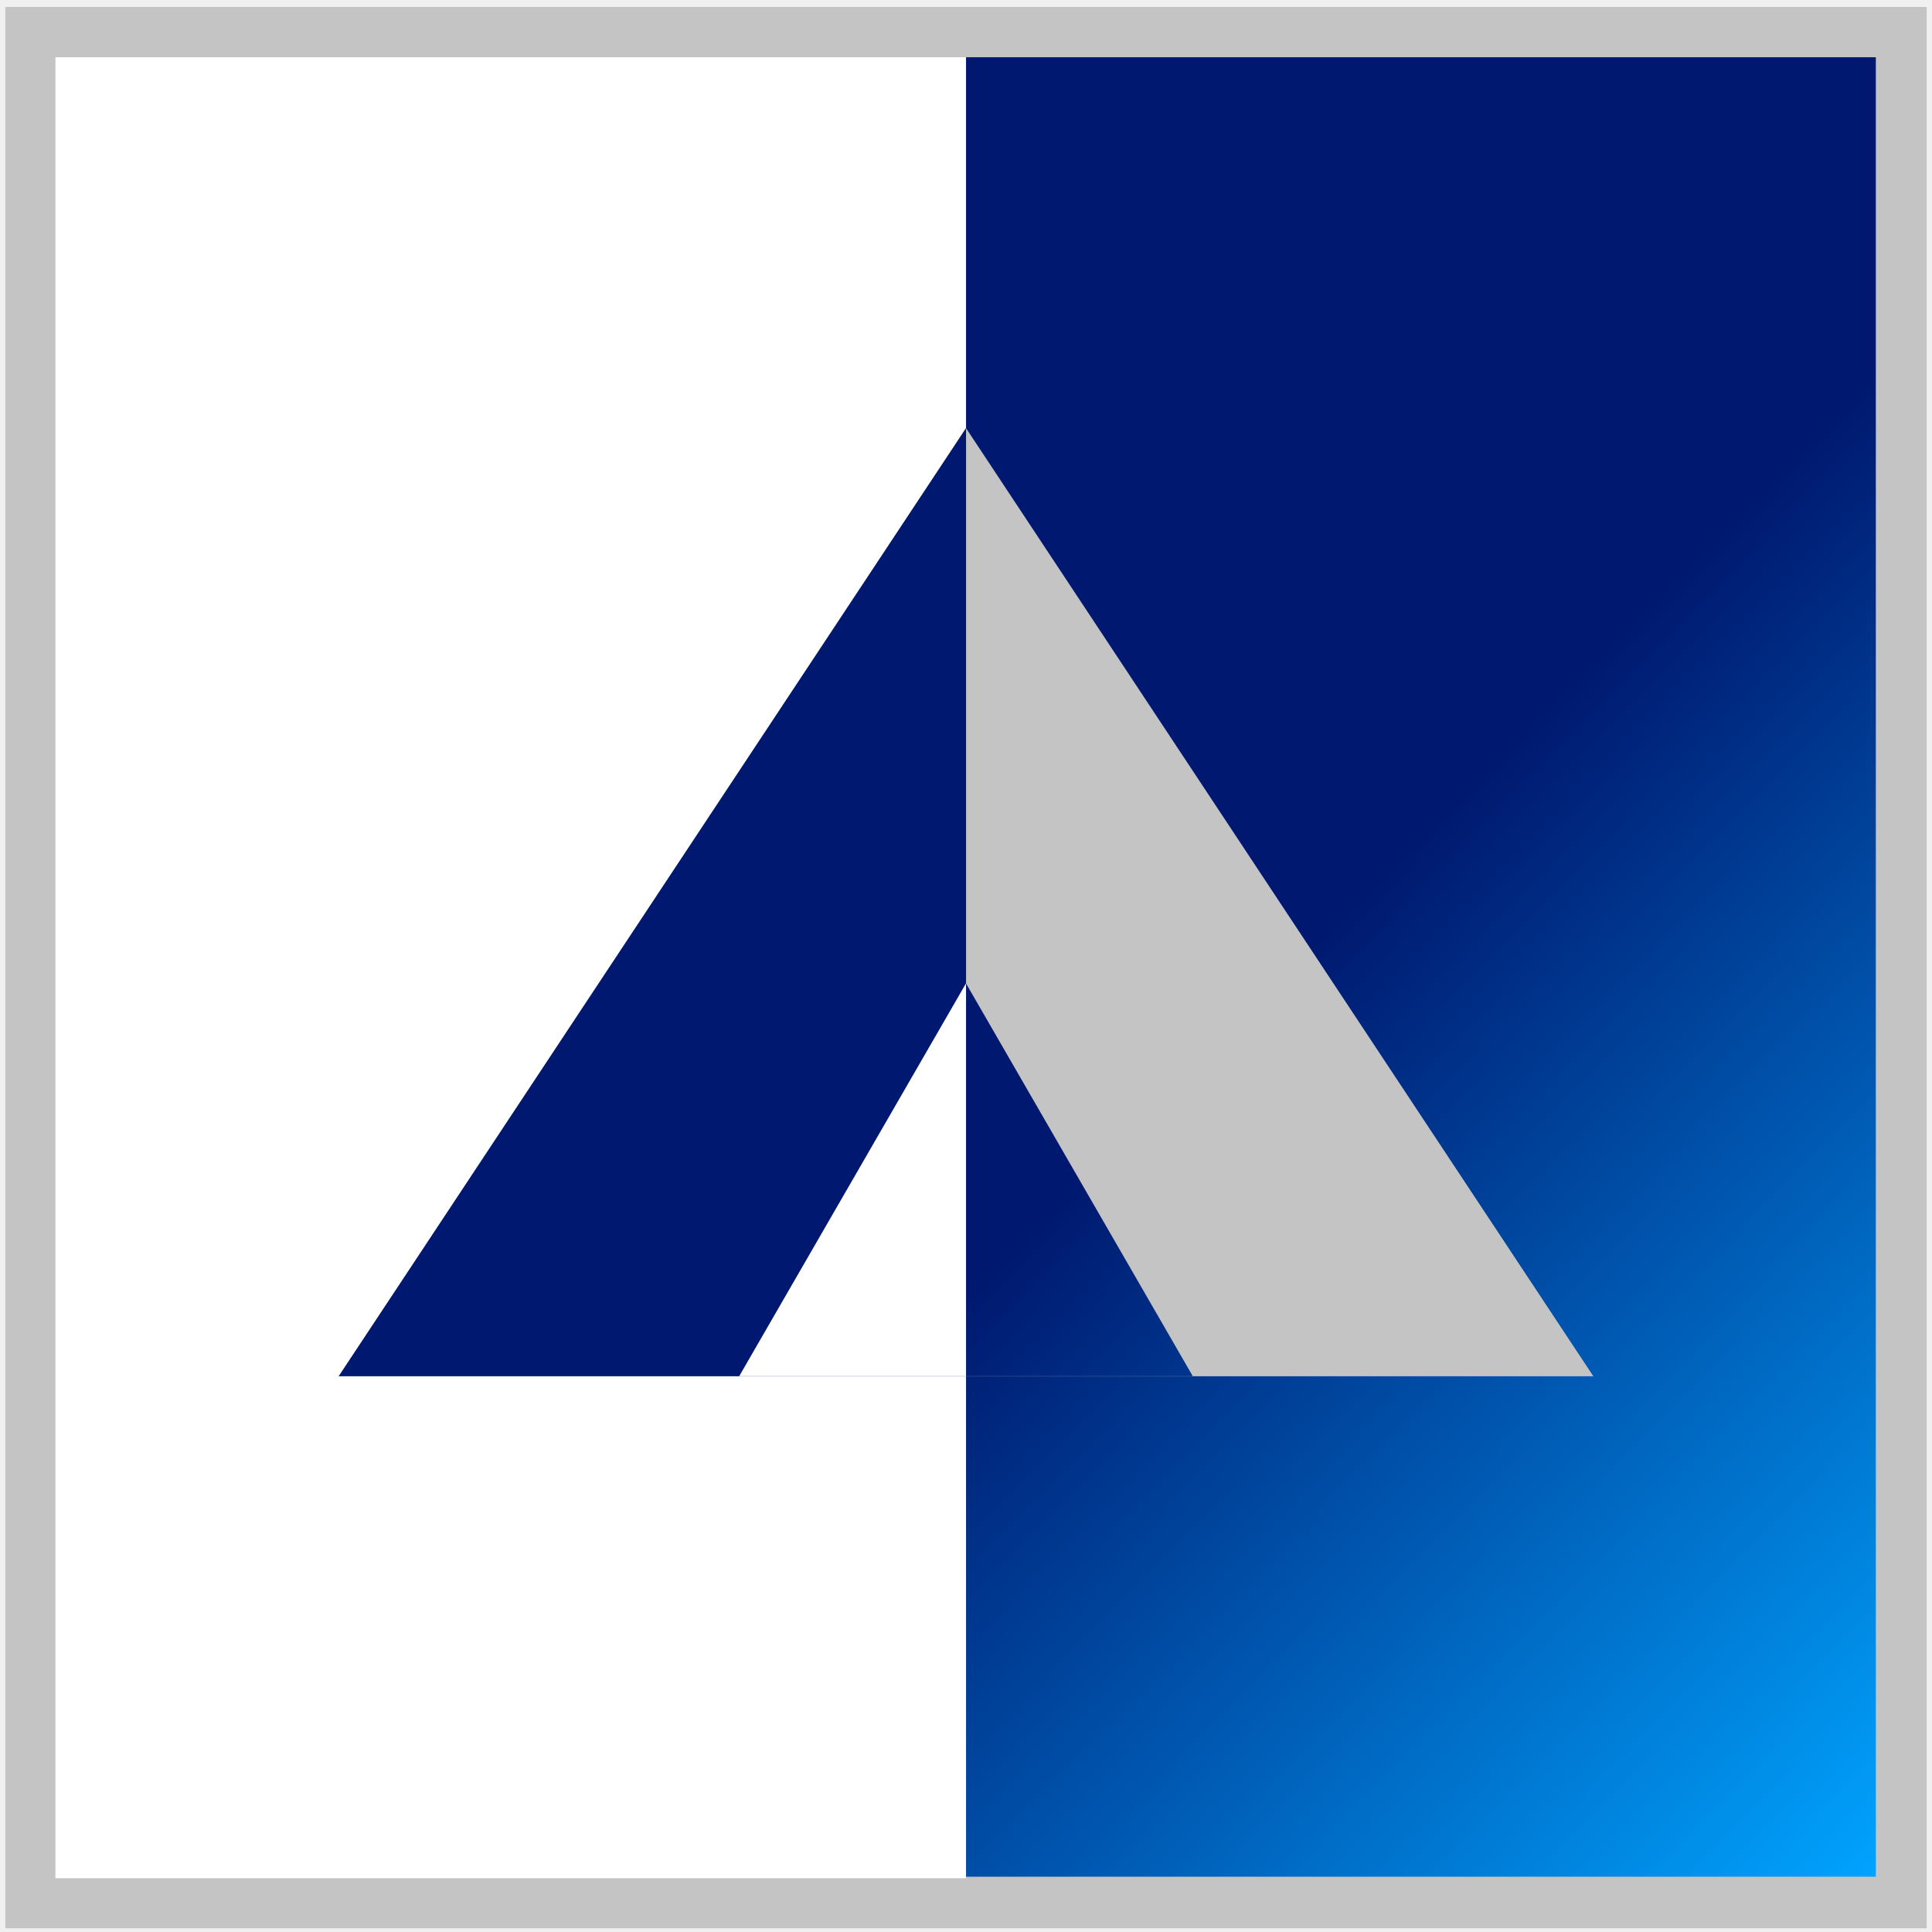
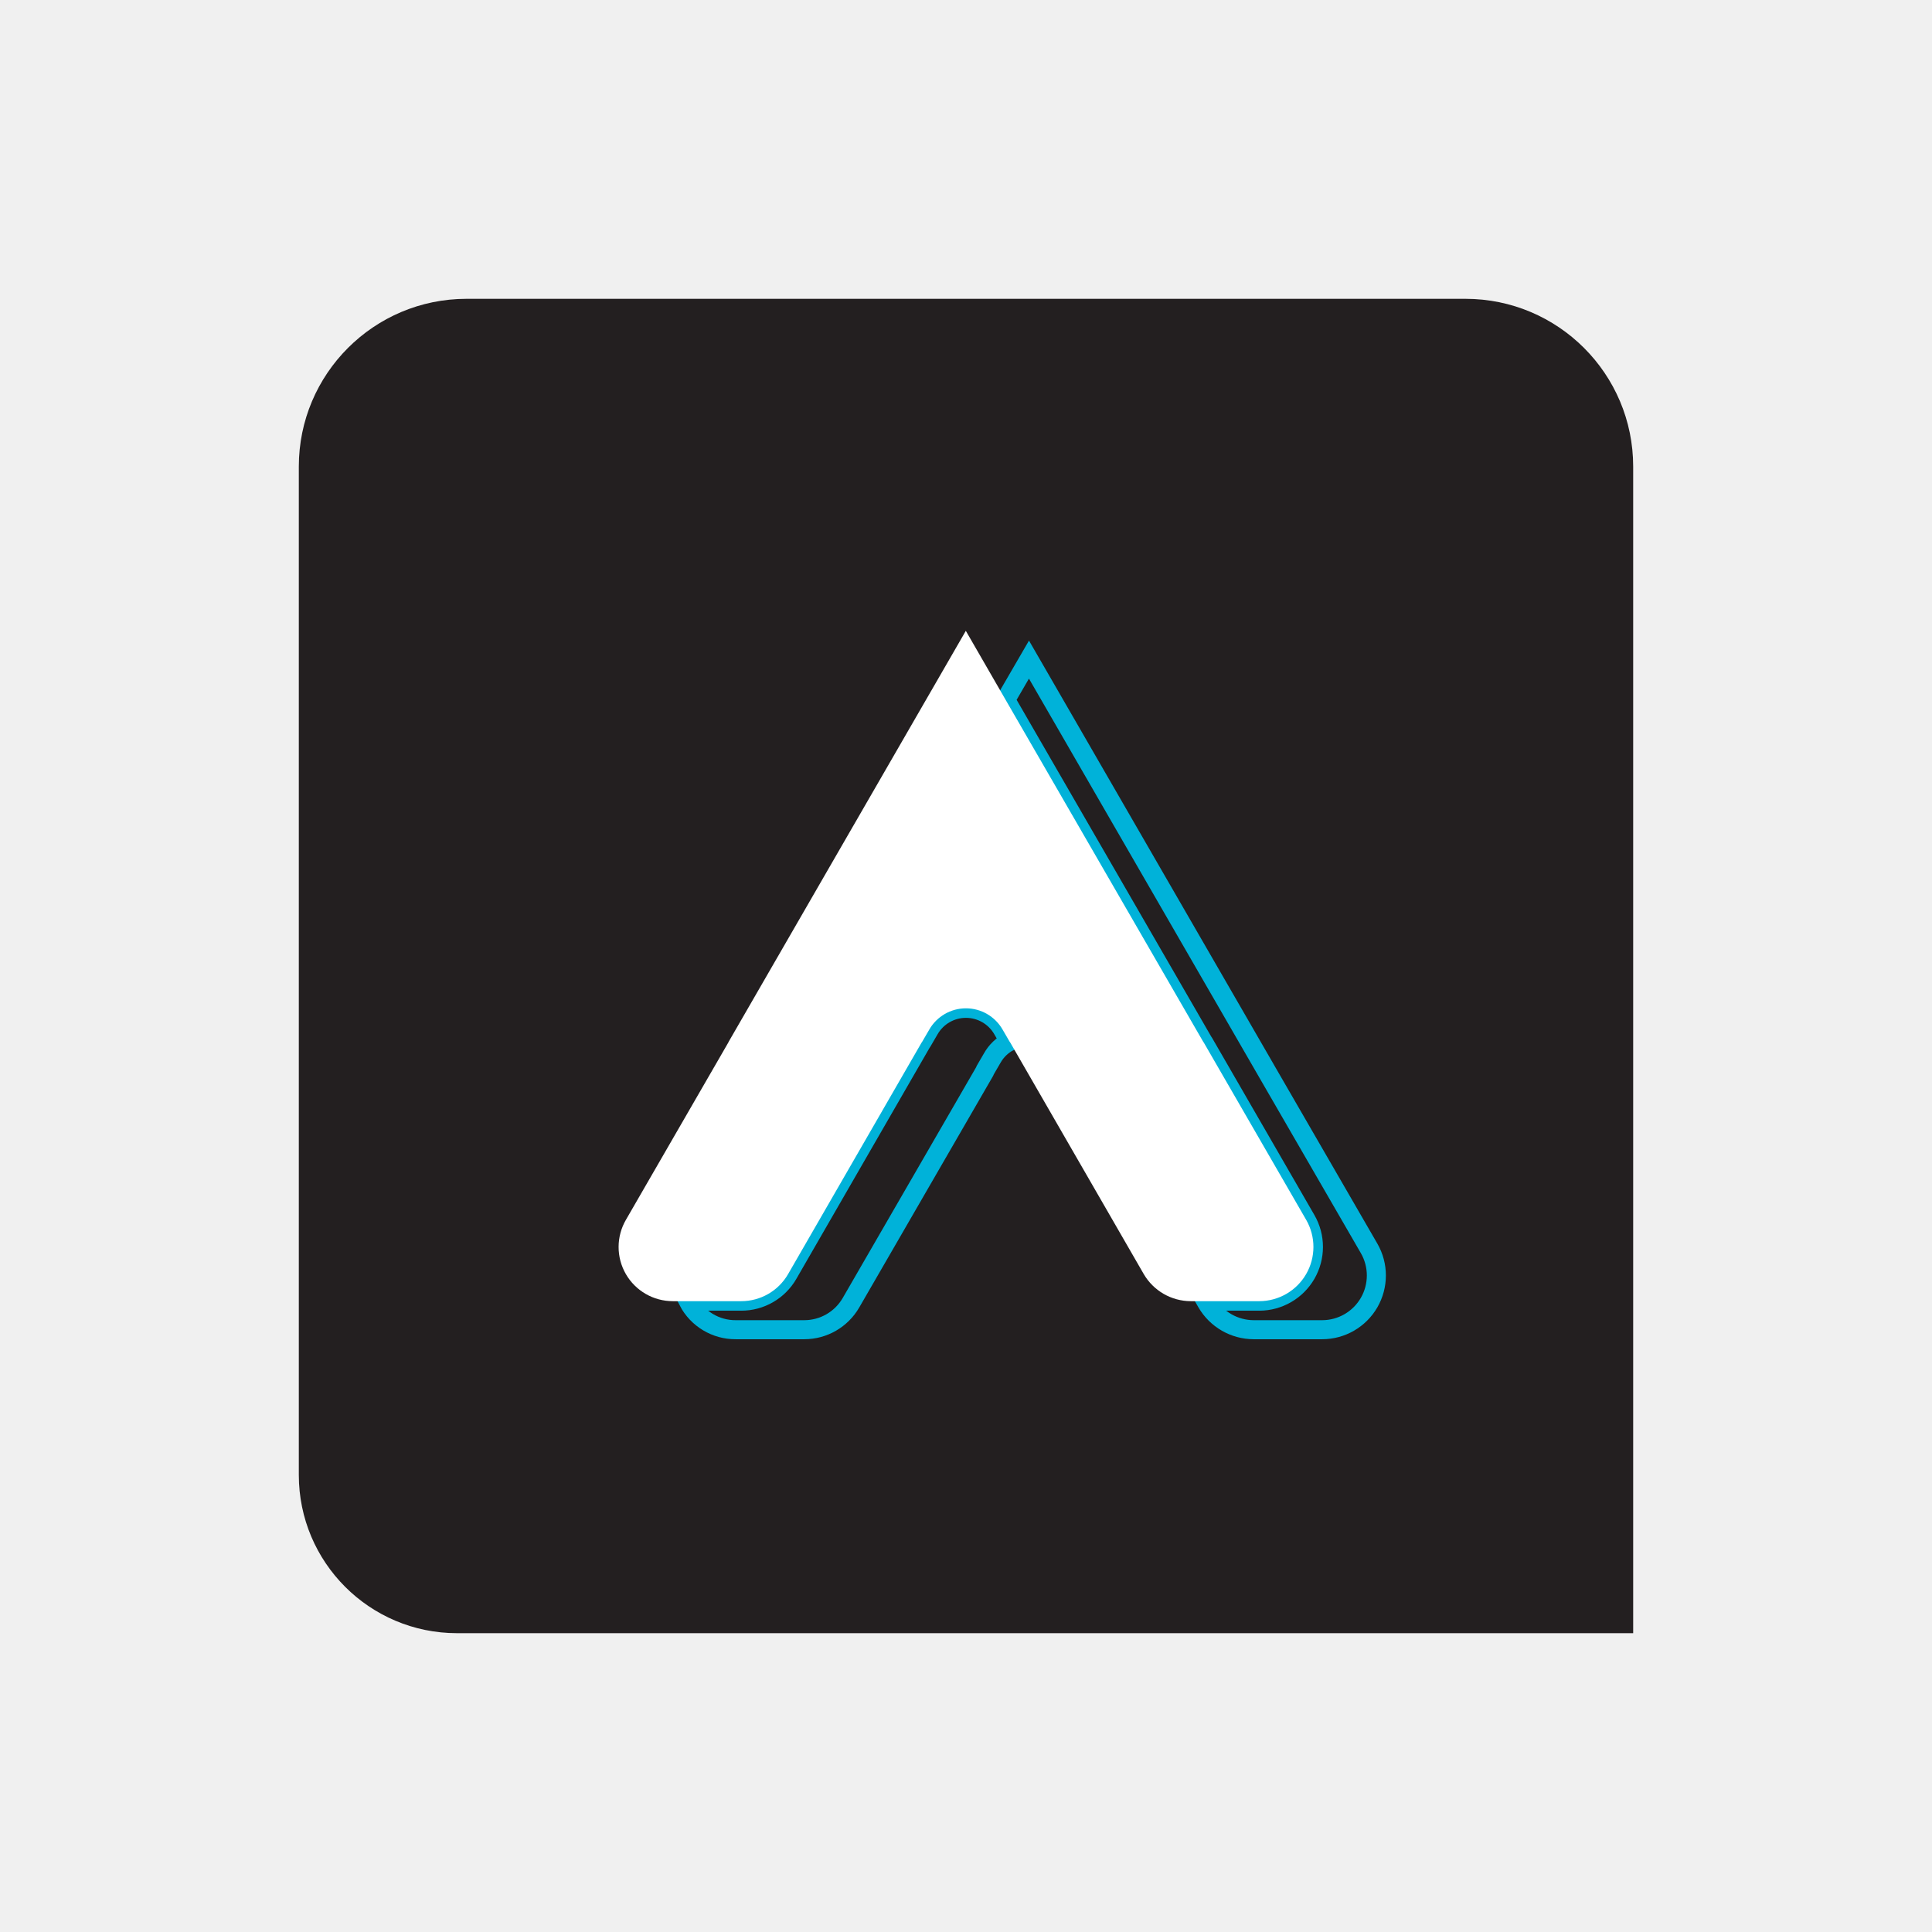
- <svg xmlns="http://www.w3.org/2000/svg" width="45" height="45" viewBox="0 0 180 181" fill="none">
-   <rect y="0.651" width="180" height="180" fill="#C4C4C4" />
-   <rect x="4.692" y="5.364" width="85.308" height="170.597" fill="white" />
-   <path fill-rule="evenodd" clip-rule="evenodd" d="M90.005 5.364H175.238V175.822H90.005V128.947H111.256L111.249 128.935H148.774L119.387 84.521L90.005 40.114V5.364ZM90.005 92.139L111.249 128.935H90.005V92.139ZM90.005 92.139L89.999 92.129L68.749 128.935H31.225L60.612 84.521L89.999 40.106L90.005 40.114V92.139ZM68.749 128.935L68.742 128.947H90.005V128.935H89.999H68.749Z" fill="url(#paint0_linear)" />
-   <defs>
-     <linearGradient id="paint0_linear" x1="9.995" y1="5.364" x2="179.225" y2="171.766" gradientUnits="userSpaceOnUse">
-       <stop offset="0.581" stop-color="#00186F" />
-       <stop offset="1" stop-color="#00A3FE" />
-     </linearGradient>
-   </defs>
+ <svg xmlns="http://www.w3.org/2000/svg" width="80" height="80" viewBox="0 0 201.027 202.847">
+   <g id="logo">
+     <g>
+       <path d="M48.077,31.374H152.95a17.613,17.613,0,0,1,17.613,17.613V171.473a0,0,0,0,1,0,0H47.076a16.612,16.612,0,0,1-16.612-16.612V48.987a17.613,17.613,0,0,1,17.613-17.613Z" fill="#231f20" />
+       <path d="M105.082,109.347a4.329,4.329,0,0,0-1.816,1.748l-.727,1.249-.068.159L88.44,136.773a5.665,5.665,0,0,1-4.904,2.838h-7.197a5.601,5.601,0,0,1-4.995-2.997H76.906a5.674,5.674,0,0,0,4.927-2.838l14.008-24.293.091-.136.727-1.249a4.435,4.435,0,0,1,7.697,0Z" fill="none" stroke="#00b2d9" stroke-miterlimit="10" stroke-width="2" fill-rule="evenodd" />
+       <path d="M137.911,139.611h-7.197a5.729,5.729,0,0,1-4.927-2.838l-.091-.159h5.608a5.694,5.694,0,0,0,4.927-8.537L125.492,109.483l-.091-.136L104.673,73.476l2.452-4.223L132.008,112.344l.091.159,10.739,18.571A5.694,5.694,0,0,1,137.911,139.611Z" fill="none" stroke="#00b2d9" stroke-miterlimit="10" stroke-width="2" fill-rule="evenodd" />
+       <path d="M131.304,136.614h-7.197a5.73,5.73,0,0,1-4.927-2.838l-14.008-24.293-.091-.136-.726-1.249a4.435,4.435,0,0,0-7.697,0l-.727,1.249-.091.136-14.008,24.293a5.674,5.674,0,0,1-4.927,2.838H69.732a5.687,5.687,0,0,1-4.927-8.537l10.739-18.594.068-.136,24.883-43.114,4.177,7.242L125.401,109.347l.091.136,10.739,18.594A5.694,5.694,0,0,1,131.304,136.614Z" fill="#fff" fill-rule="evenodd" />
+     </g>
+   </g>
</svg>
